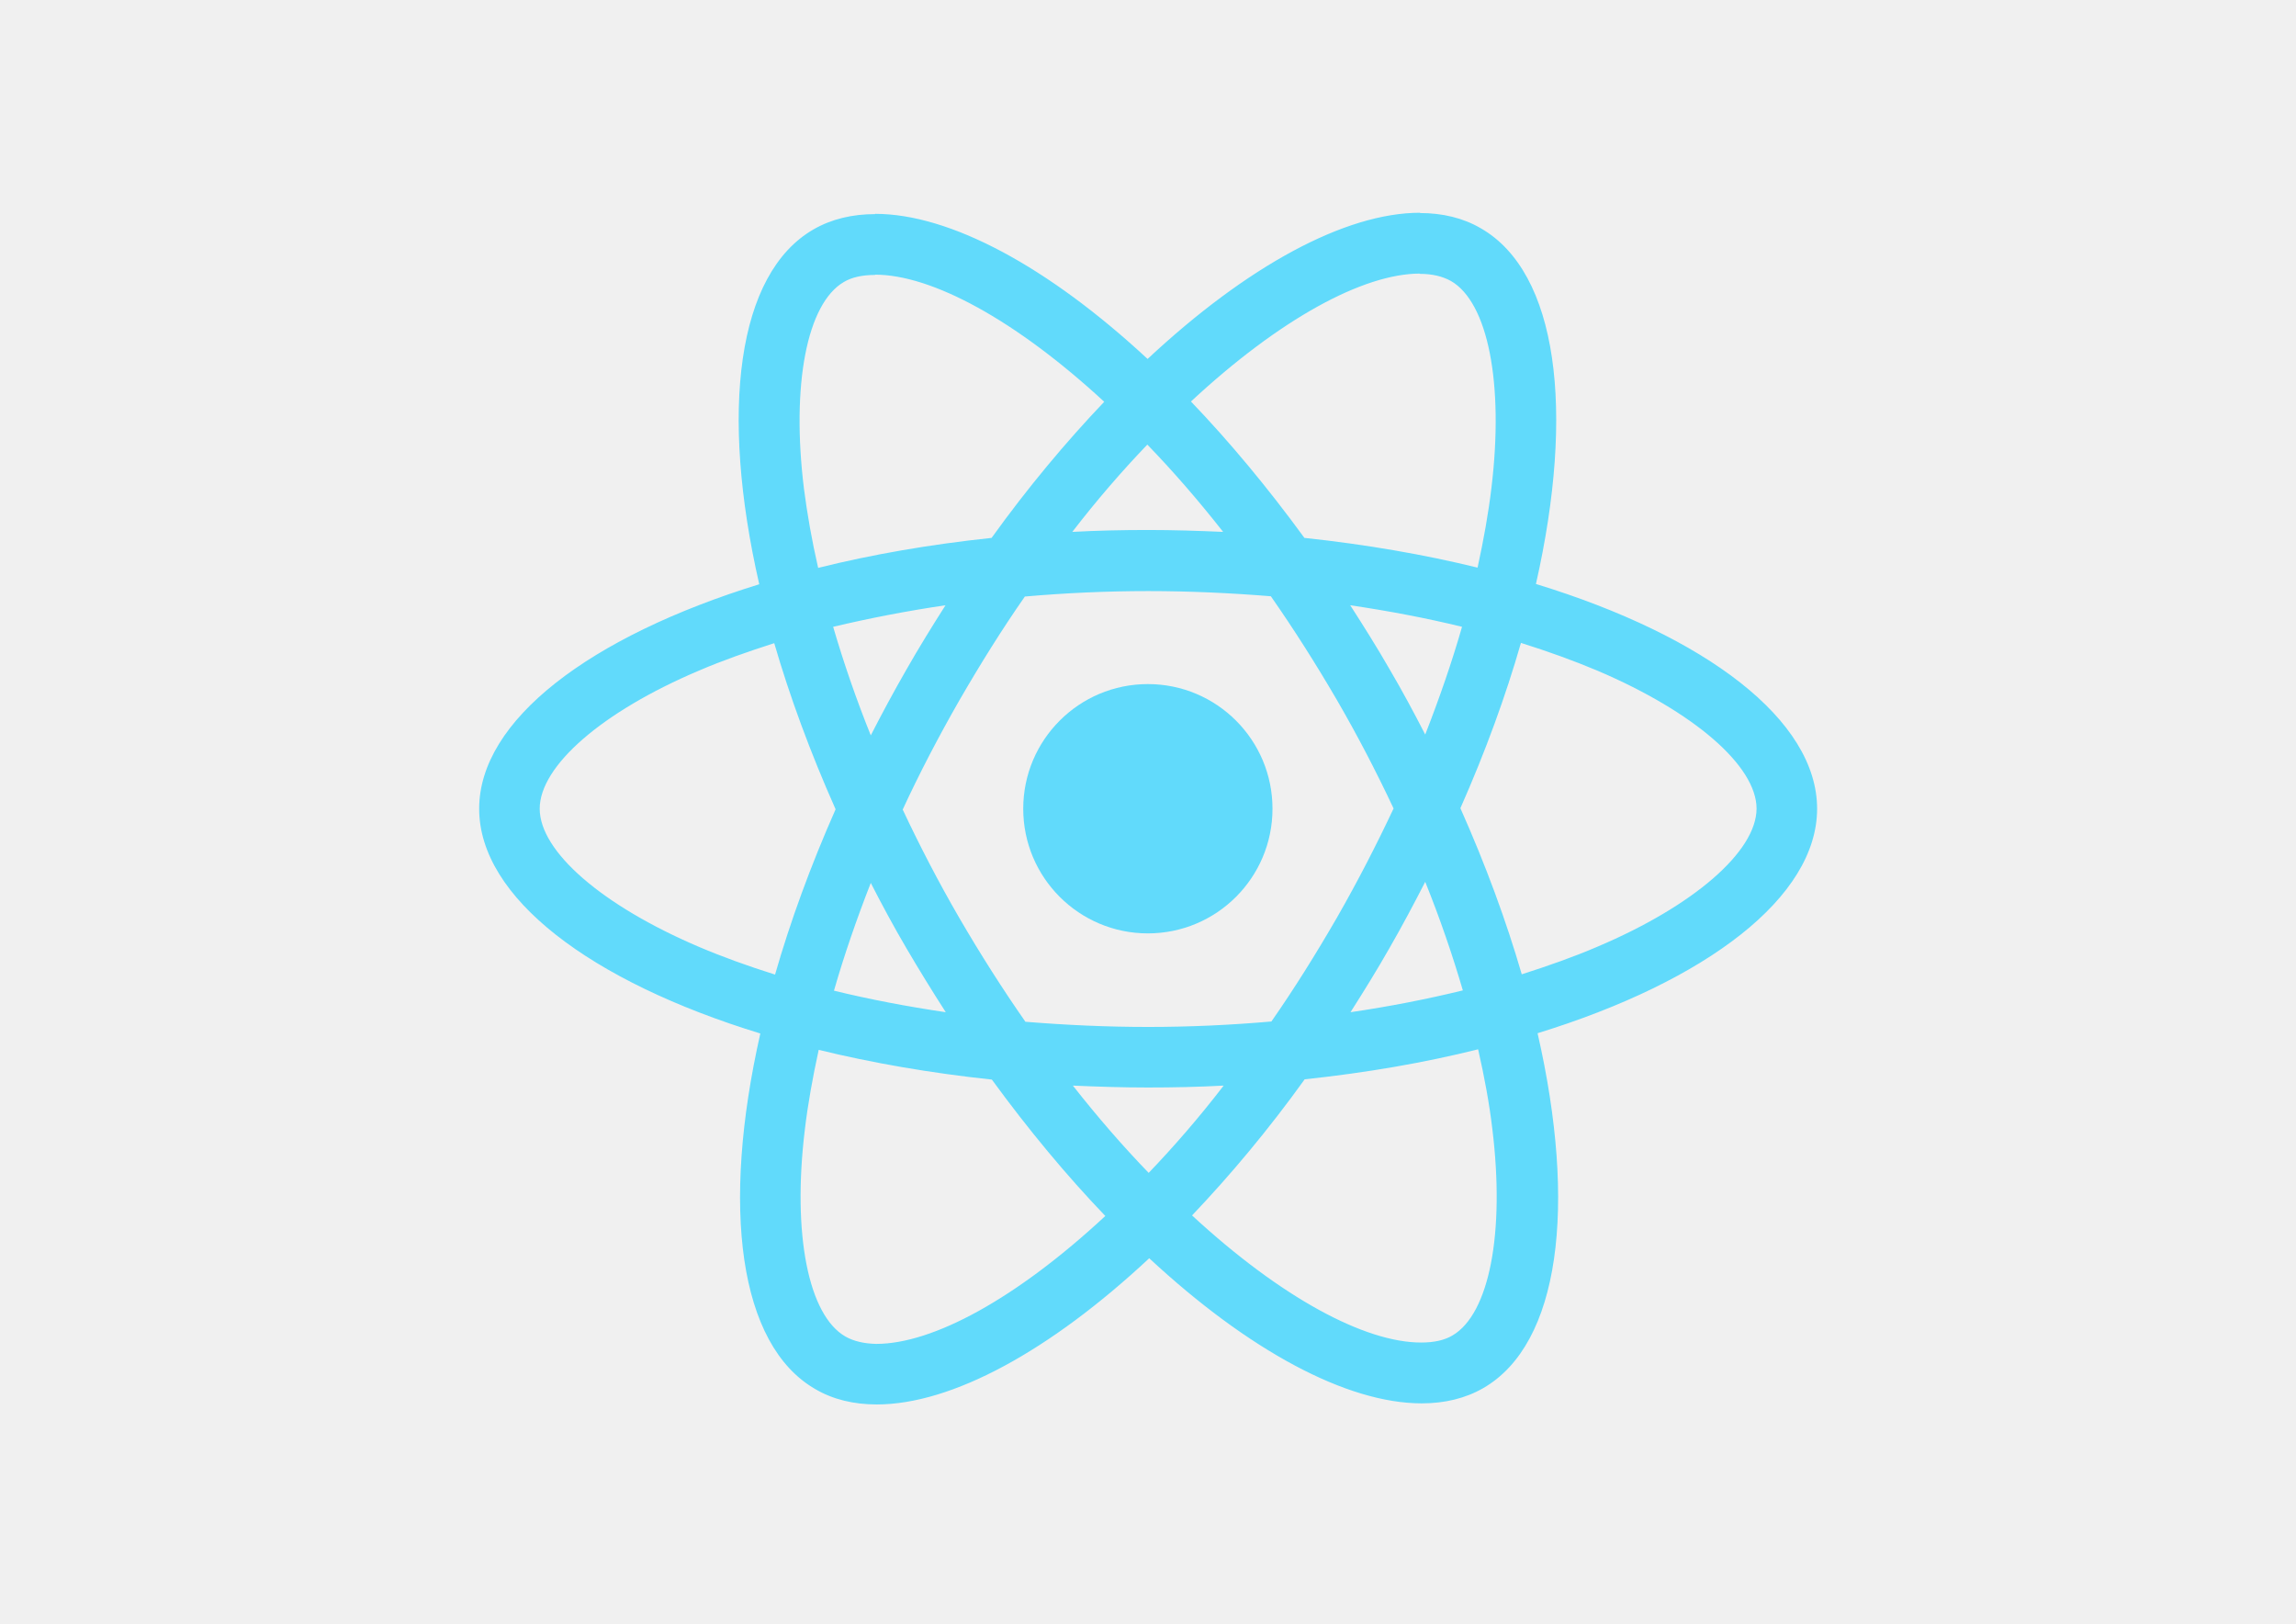
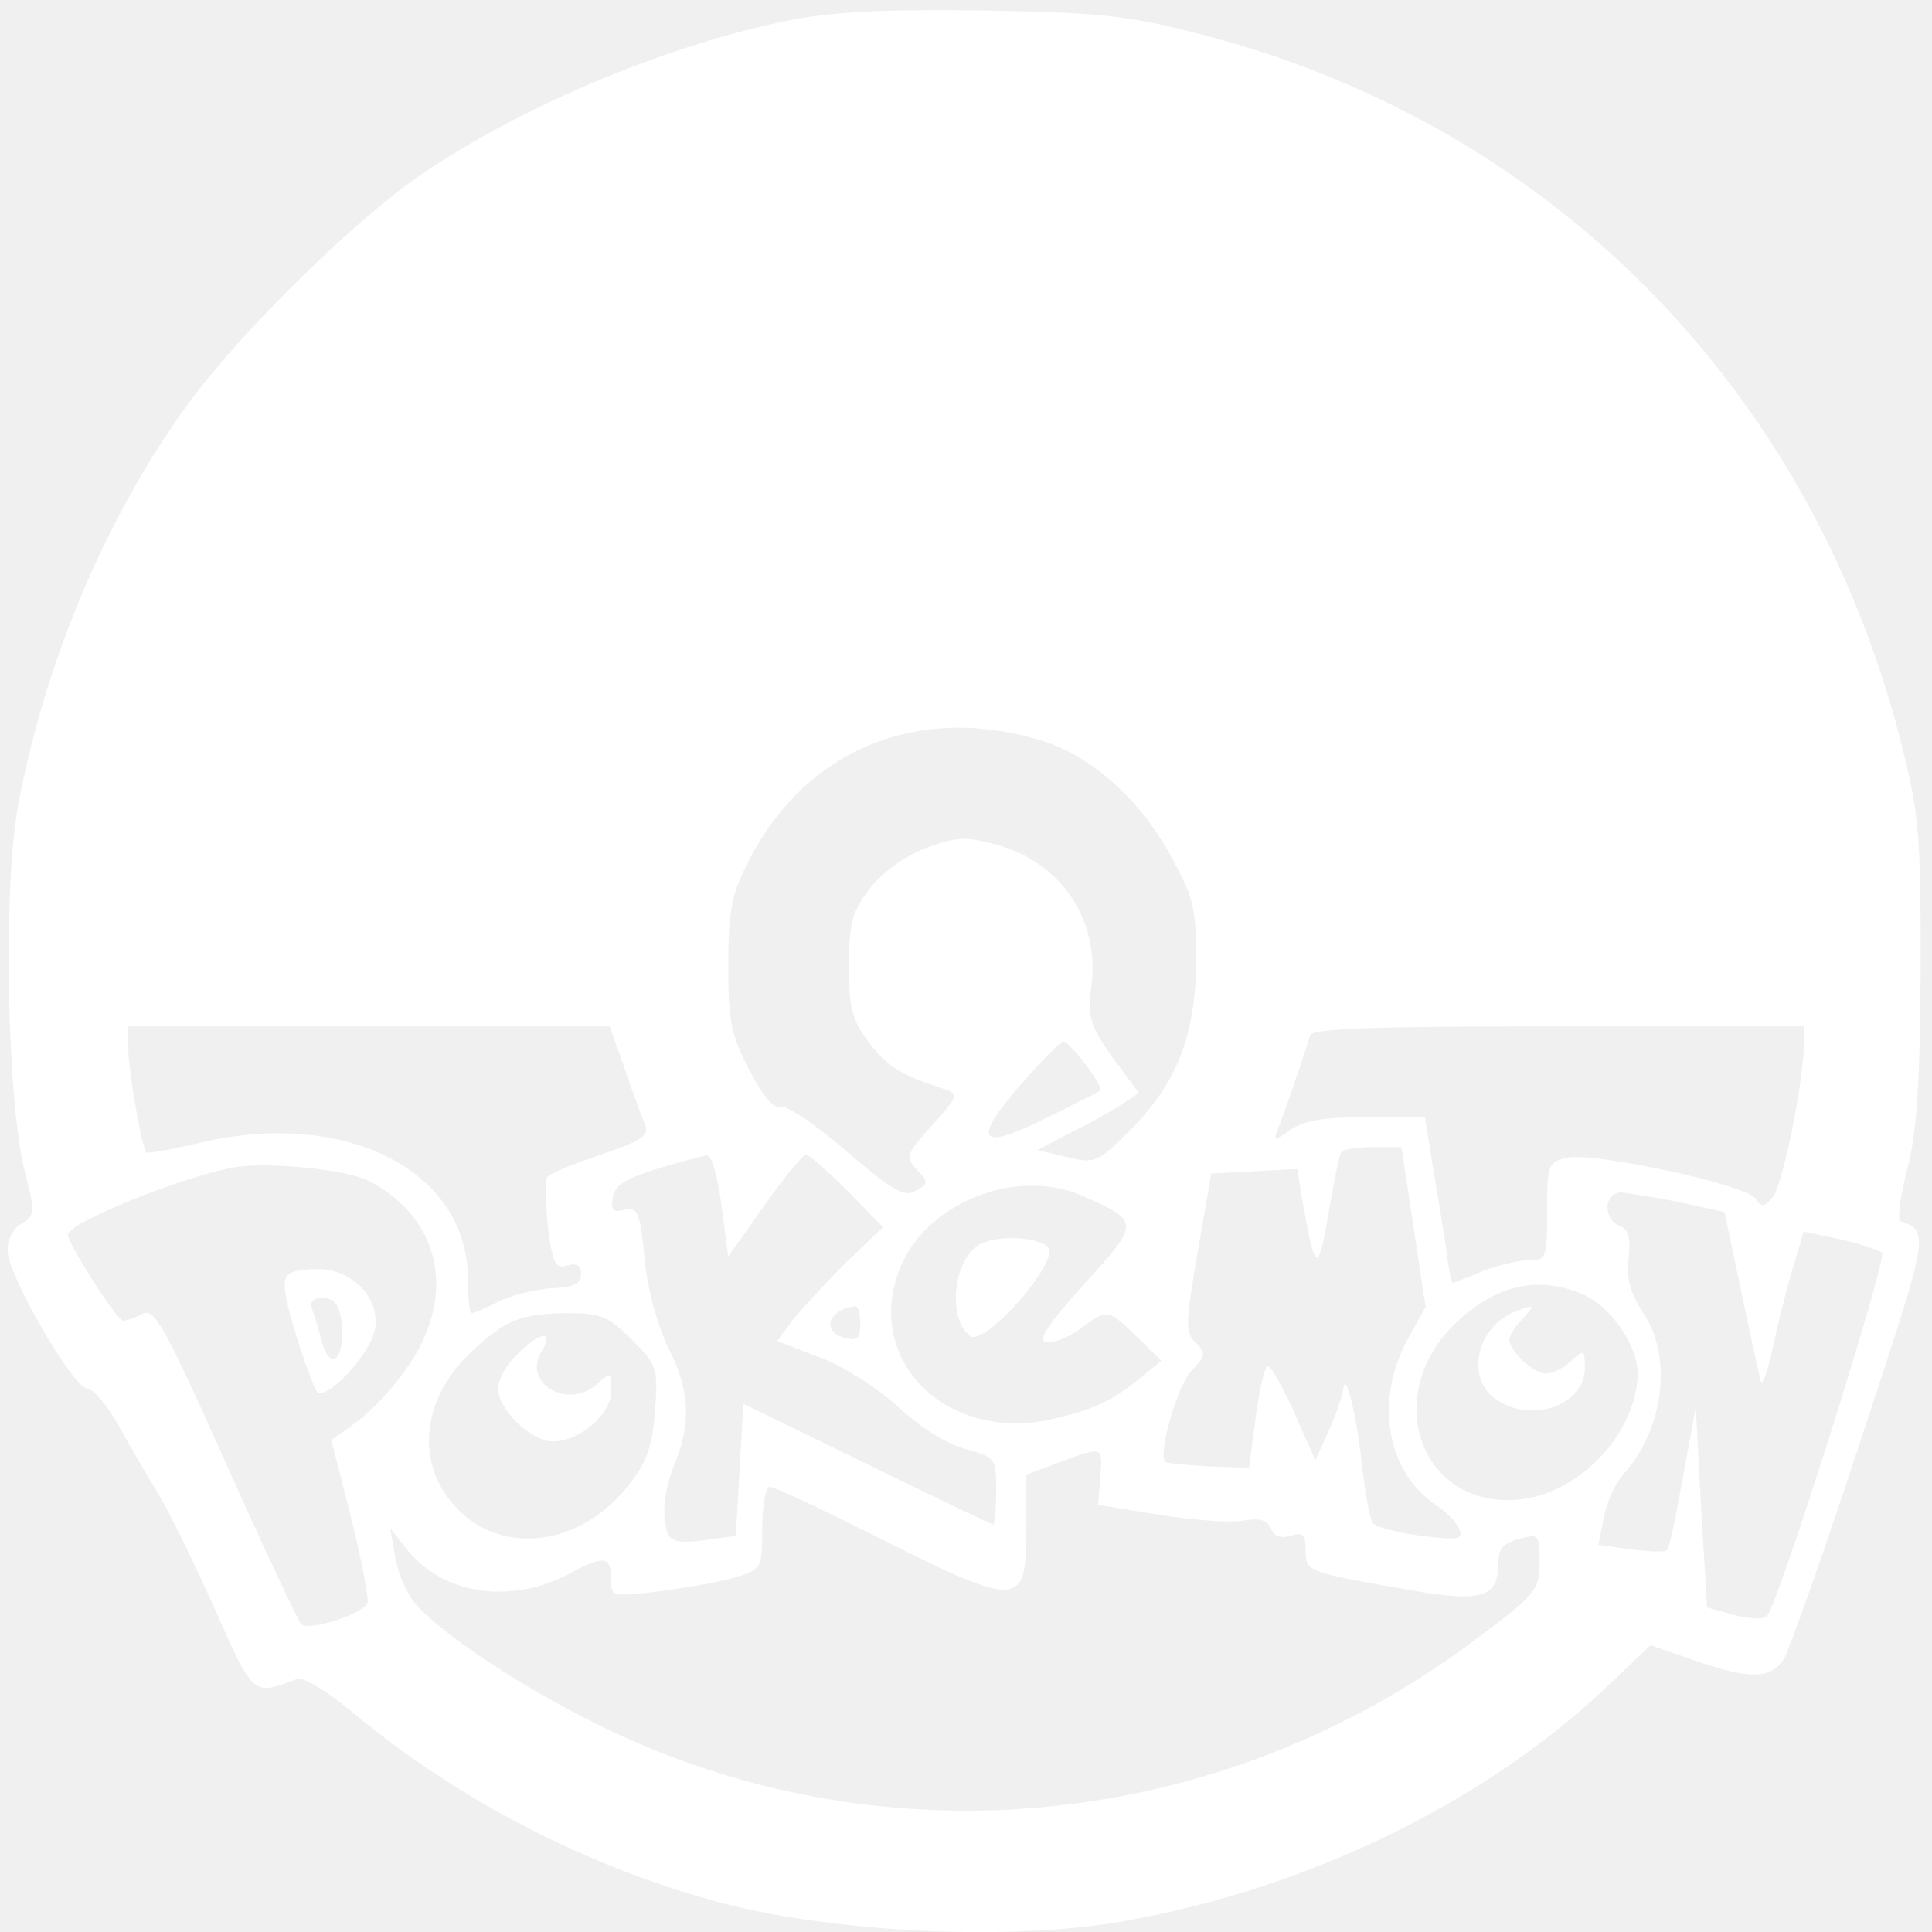
- <svg xmlns="http://www.w3.org/2000/svg" viewBox="0 0 841.9 595.3">
-   <g fill="#61DAFB">
-     <path d="M666.3 296.5c0-32.5-40.7-63.3-103.1-82.4 14.4-63.6 8-114.2-20.2-130.4-6.5-3.8-14.1-5.6-22.4-5.6v22.3c4.6 0 8.3.9 11.4 2.6 13.6 7.8 19.5 37.5 14.9 75.7-1.1 9.4-2.9 19.3-5.1 29.4-19.6-4.8-41-8.5-63.5-10.9-13.5-18.5-27.5-35.3-41.6-50 32.6-30.3 63.2-46.9 84-46.9V78c-27.5 0-63.5 19.6-99.9 53.6-36.4-33.8-72.4-53.2-99.9-53.2v22.3c20.7 0 51.4 16.5 84 46.6-14 14.7-28 31.4-41.3 49.9-22.6 2.4-44 6.1-63.6 11-2.3-10-4-19.7-5.2-29-4.7-38.2 1.1-67.9 14.6-75.8 3-1.8 6.9-2.6 11.5-2.6V78.5c-8.4 0-16 1.8-22.6 5.6-28.1 16.2-34.4 66.7-19.9 130.1-62.2 19.2-102.7 49.9-102.7 82.3 0 32.5 40.7 63.3 103.1 82.4-14.4 63.6-8 114.2 20.2 130.4 6.5 3.8 14.1 5.6 22.5 5.6 27.5 0 63.5-19.6 99.9-53.6 36.4 33.8 72.4 53.2 99.9 53.2 8.4 0 16-1.8 22.6-5.6 28.1-16.2 34.4-66.7 19.9-130.1 62-19.1 102.5-49.9 102.5-82.3zm-130.2-66.7c-3.7 12.9-8.3 26.2-13.5 39.5-4.1-8-8.4-16-13.1-24-4.6-8-9.5-15.8-14.4-23.4 14.2 2.1 27.9 4.7 41 7.9zm-45.8 106.5c-7.8 13.5-15.8 26.3-24.1 38.2-14.9 1.3-30 2-45.2 2-15.1 0-30.2-.7-45-1.9-8.3-11.9-16.4-24.6-24.2-38-7.6-13.1-14.5-26.4-20.8-39.8 6.2-13.4 13.2-26.8 20.7-39.9 7.8-13.5 15.8-26.3 24.1-38.2 14.9-1.3 30-2 45.2-2 15.1 0 30.2.7 45 1.9 8.3 11.9 16.4 24.6 24.2 38 7.6 13.1 14.5 26.4 20.8 39.8-6.3 13.4-13.2 26.8-20.7 39.9zm32.3-13c5.4 13.4 10 26.8 13.8 39.8-13.1 3.2-26.9 5.9-41.2 8 4.9-7.7 9.8-15.6 14.4-23.7 4.6-8 8.9-16.1 13-24.1zM421.2 430c-9.3-9.6-18.6-20.3-27.8-32 9 .4 18.2.7 27.5.7 9.4 0 18.7-.2 27.8-.7-9 11.7-18.3 22.4-27.5 32zm-74.4-58.9c-14.2-2.1-27.9-4.7-41-7.9 3.7-12.9 8.3-26.2 13.5-39.5 4.1 8 8.4 16 13.1 24 4.7 8 9.5 15.8 14.4 23.4zM420.7 163c9.3 9.6 18.6 20.3 27.8 32-9-.4-18.2-.7-27.5-.7-9.4 0-18.7.2-27.8.7 9-11.7 18.3-22.4 27.5-32zm-74 58.9c-4.9 7.7-9.8 15.6-14.4 23.7-4.6 8-8.9 16-13 24-5.4-13.4-10-26.8-13.8-39.8 13.1-3.1 26.9-5.8 41.2-7.9zm-90.5 125.2c-35.4-15.1-58.3-34.9-58.3-50.6 0-15.7 22.9-35.6 58.3-50.6 8.6-3.7 18-7 27.7-10.1 5.7 19.6 13.2 40 22.5 60.9-9.2 20.8-16.6 41.1-22.2 60.6-9.9-3.1-19.3-6.5-28-10.2zM310 490c-13.6-7.8-19.5-37.5-14.9-75.7 1.1-9.4 2.9-19.3 5.1-29.4 19.6 4.8 41 8.5 63.5 10.9 13.5 18.5 27.5 35.3 41.6 50-32.6 30.3-63.2 46.9-84 46.9-4.5-.1-8.3-1-11.3-2.7zm237.2-76.2c4.7 38.2-1.1 67.9-14.6 75.8-3 1.8-6.9 2.6-11.5 2.6-20.7 0-51.4-16.5-84-46.6 14-14.7 28-31.4 41.3-49.9 22.6-2.4 44-6.1 63.6-11 2.3 10.1 4.1 19.8 5.2 29.1zm38.5-66.7c-8.6 3.7-18 7-27.7 10.1-5.7-19.6-13.2-40-22.5-60.9 9.2-20.8 16.6-41.1 22.2-60.6 9.9 3.1 19.3 6.5 28.1 10.2 35.4 15.1 58.3 34.9 58.3 50.6-.1 15.7-23 35.6-58.4 50.6zM320.8 78.4z" />
-     <circle cx="420.9" cy="296.5" r="45.7" />
-     <path d="M520.5 78.1z" />
+ <svg xmlns="http://www.w3.org/2000/svg" version="1.0" width="256pt" height="256pt" viewBox="0 0 256 256" preserveAspectRatio="xMidYMid meet">
+   <g transform="translate(0,256) scale(0.1,-0.1)" fill="#FFFFFF" stroke="none">
+     <path d="M1056 2535 c-163 -31 -359 -112 -496 -205 -86 -58 -232 -201 -304 -296 -111 -149 -195 -344 -232 -541 -20 -107 -15 -393 9 -486 14 -54 13 -58 -4 -68 -11 -6 -19 -21 -19 -36 0 -32 87 -183 106 -183 7 0 25 -21 40 -47 15 -27 39 -68 54 -93 15 -25 49 -94 75 -153 51 -115 50 -114 108 -92 8 4 39 -15 73 -43 140 -117 314 -207 492 -254 151 -39 381 -50 529 -24 241 42 474 154 637 306 l63 60 58 -20 c75 -26 101 -25 119 2 7 13 54 144 102 291 91 275 91 275 52 289 -4 2 0 32 9 68 13 50 17 112 18 265 0 188 -2 206 -28 309 -121 463 -461 807 -916 928 -104 27 -134 31 -291 34 -125 2 -197 -1 -254 -11z m323 -956 c65 -19 130 -77 170 -149 33 -59 36 -72 36 -145 -1 -98 -26 -162 -90 -225 -41 -41 -45 -42 -82 -33 l-38 9 45 24 c25 12 55 29 67 37 l22 15 -35 47 c-30 43 -33 53 -28 93 12 89 -40 166 -127 189 -40 11 -53 10 -93 -5 -28 -11 -57 -32 -74 -54 -23 -30 -27 -45 -27 -102 0 -57 4 -72 27 -102 24 -32 43 -43 102 -62 16 -6 14 -11 -19 -47 -34 -38 -36 -42 -20 -59 16 -17 15 -19 -2 -28 -15 -9 -31 1 -92 53 -40 35 -79 61 -86 58 -9 -3 -24 14 -42 49 -24 46 -28 64 -28 138 0 69 4 94 24 133 74 152 225 216 390 166z m-551 -436 c11 -32 23 -65 27 -74 5 -14 -6 -21 -59 -39 -36 -12 -68 -25 -71 -30 -3 -5 -2 -34 1 -65 6 -49 10 -56 25 -52 13 4 19 0 19 -11 0 -13 -10 -18 -40 -19 -22 -2 -53 -9 -70 -18 -16 -8 -31 -15 -35 -15 -3 0 -5 20 -5 45 0 144 -162 226 -354 181 -38 -9 -70 -15 -72 -13 -6 6 -24 109 -24 138 l0 29 319 0 319 0 20 -57z m1562 30 c-1 -51 -28 -184 -41 -199 -11 -14 -15 -14 -23 -2 -14 19 -217 62 -250 54 -25 -6 -26 -10 -26 -71 0 -63 -1 -65 -25 -65 -14 0 -42 -7 -62 -15 -19 -8 -37 -15 -38 -15 -2 0 -6 21 -9 48 -4 26 -12 75 -18 110 l-10 62 -77 0 c-55 0 -83 -5 -101 -17 -23 -16 -23 -16 -16 3 7 17 31 86 42 122 3 9 77 12 329 12 l325 0 0 -27z m-951 -24 c13 -17 21 -32 19 -34 -1 -1 -32 -17 -67 -34 -92 -47 -105 -35 -41 39 29 33 55 60 59 60 4 0 17 -14 30 -31z m434 -215 l16 -106 -25 -45 c-43 -81 -26 -175 40 -218 13 -9 27 -23 30 -32 5 -13 -2 -14 -51 -8 -32 4 -61 12 -64 17 -4 6 -10 39 -14 74 -7 66 -22 130 -25 104 -1 -8 -9 -33 -19 -55 l-18 -40 -28 63 c-15 34 -31 62 -35 62 -4 0 -11 -30 -16 -67 l-9 -68 -54 2 c-30 2 -56 4 -57 6 -10 10 16 101 35 121 19 20 19 24 5 37 -14 14 -13 26 3 120 l18 104 57 3 57 3 6 -38 c18 -100 21 -103 35 -23 7 41 14 78 17 83 2 4 21 7 42 7 l38 0 16 -106z m-917 29 l9 -68 48 68 c26 37 51 67 55 67 4 0 29 -22 55 -48 l47 -48 -51 -49 c-28 -28 -59 -62 -70 -76 l-19 -26 57 -22 c32 -12 77 -41 104 -66 28 -26 63 -48 88 -55 40 -11 41 -12 41 -55 0 -25 -2 -45 -4 -45 -2 0 -77 36 -167 80 l-164 80 -5 -88 -5 -87 -42 -6 c-31 -4 -44 -2 -48 9 -9 24 -5 58 10 95 21 52 19 96 -10 152 -14 30 -27 76 -31 118 -6 61 -9 68 -26 64 -15 -4 -19 -1 -16 16 2 16 16 25 58 38 30 9 60 17 66 18 7 1 15 -27 20 -66z m-467 32 c78 -40 108 -118 77 -198 -16 -44 -62 -100 -104 -129 l-23 -16 26 -102 c14 -57 24 -108 22 -114 -6 -15 -79 -38 -88 -28 -4 4 -49 100 -100 214 -81 181 -95 206 -110 197 -10 -5 -21 -9 -26 -9 -8 0 -73 102 -73 114 0 16 159 80 225 90 47 6 146 -4 174 -19z m944 -19 c78 -34 78 -36 4 -117 -49 -54 -62 -75 -51 -77 9 -2 29 5 45 17 36 27 37 27 75 -10 l33 -32 -27 -22 c-39 -32 -64 -43 -120 -56 -141 -30 -250 82 -198 204 36 84 153 130 239 93z m792 -9 l60 -13 22 -104 c12 -58 24 -112 26 -120 2 -8 9 12 16 44 7 33 19 81 27 107 l14 47 48 -10 c26 -6 51 -14 56 -18 7 -7 -137 -465 -153 -482 -4 -4 -23 -3 -43 2 l-36 10 -8 133 -7 132 -17 -92 c-9 -51 -18 -94 -21 -97 -2 -3 -24 -2 -48 1 l-43 6 7 36 c4 20 15 45 25 56 55 61 67 157 27 216 -17 26 -22 44 -19 72 3 27 0 38 -12 43 -22 8 -21 44 2 44 9 -1 44 -6 77 -13z m-130 -121 c39 -16 75 -68 75 -106 -1 -79 -78 -160 -158 -167 -129 -12 -183 137 -84 233 53 51 108 64 167 40z m-955 -40 c0 -19 -4 -23 -20 -19 -32 8 -23 38 13 42 4 1 7 -10 7 -23z m-303 -21 c34 -34 35 -38 31 -94 -3 -45 -11 -68 -32 -95 -64 -85 -171 -100 -233 -32 -54 59 -44 145 24 207 43 40 63 48 122 49 48 0 57 -4 88 -35z m621 -182 l-3 -37 80 -13 c44 -7 94 -11 111 -8 23 4 33 1 38 -10 4 -11 13 -14 26 -10 16 5 20 2 20 -19 0 -28 1 -29 127 -51 104 -19 128 -13 128 31 0 21 6 29 28 35 26 7 27 6 27 -31 0 -37 -4 -42 -87 -104 -335 -251 -778 -296 -1151 -116 -103 50 -208 118 -249 162 -12 12 -25 41 -29 63 l-7 40 23 -29 c48 -59 136 -72 213 -32 48 26 57 25 57 -9 0 -21 2 -21 68 -13 37 5 82 13 100 19 31 10 32 12 32 65 0 30 5 54 10 54 6 0 74 -32 151 -71 180 -90 189 -89 189 14 l0 73 43 16 c59 22 58 22 55 -19z" />
+     <path d="M383 872 c-9 -6 -8 -24 8 -77 12 -39 25 -74 29 -79 12 -12 67 45 76 79 10 39 -23 79 -67 83 -19 1 -39 -1 -46 -6z m69 -60 c7 -51 -14 -74 -26 -28 -3 13 -9 31 -12 40 -4 11 0 16 14 16 14 0 21 -8 24 -28z" />
+     <path d="M1302 913 c-37 -15 -49 -97 -17 -123 19 -16 119 98 104 117 -11 13 -61 17 -87 6z" />
+     <path d="M2010 823 c-53 -19 -69 -89 -28 -117 47 -33 118 -8 118 41 0 25 -1 25 -18 10 -10 -10 -25 -17 -34 -17 -16 0 -48 30 -48 45 0 5 7 17 17 27 17 19 17 20 -7 11z" />
+     <path d="M685 765 c-14 -13 -25 -33 -25 -45 0 -28 44 -70 73 -70 35 0 77 36 77 67 0 25 -1 25 -19 9 -39 -35 -100 2 -73 44 17 28 -3 26 -33 -5z" />
  </g>
</svg>
